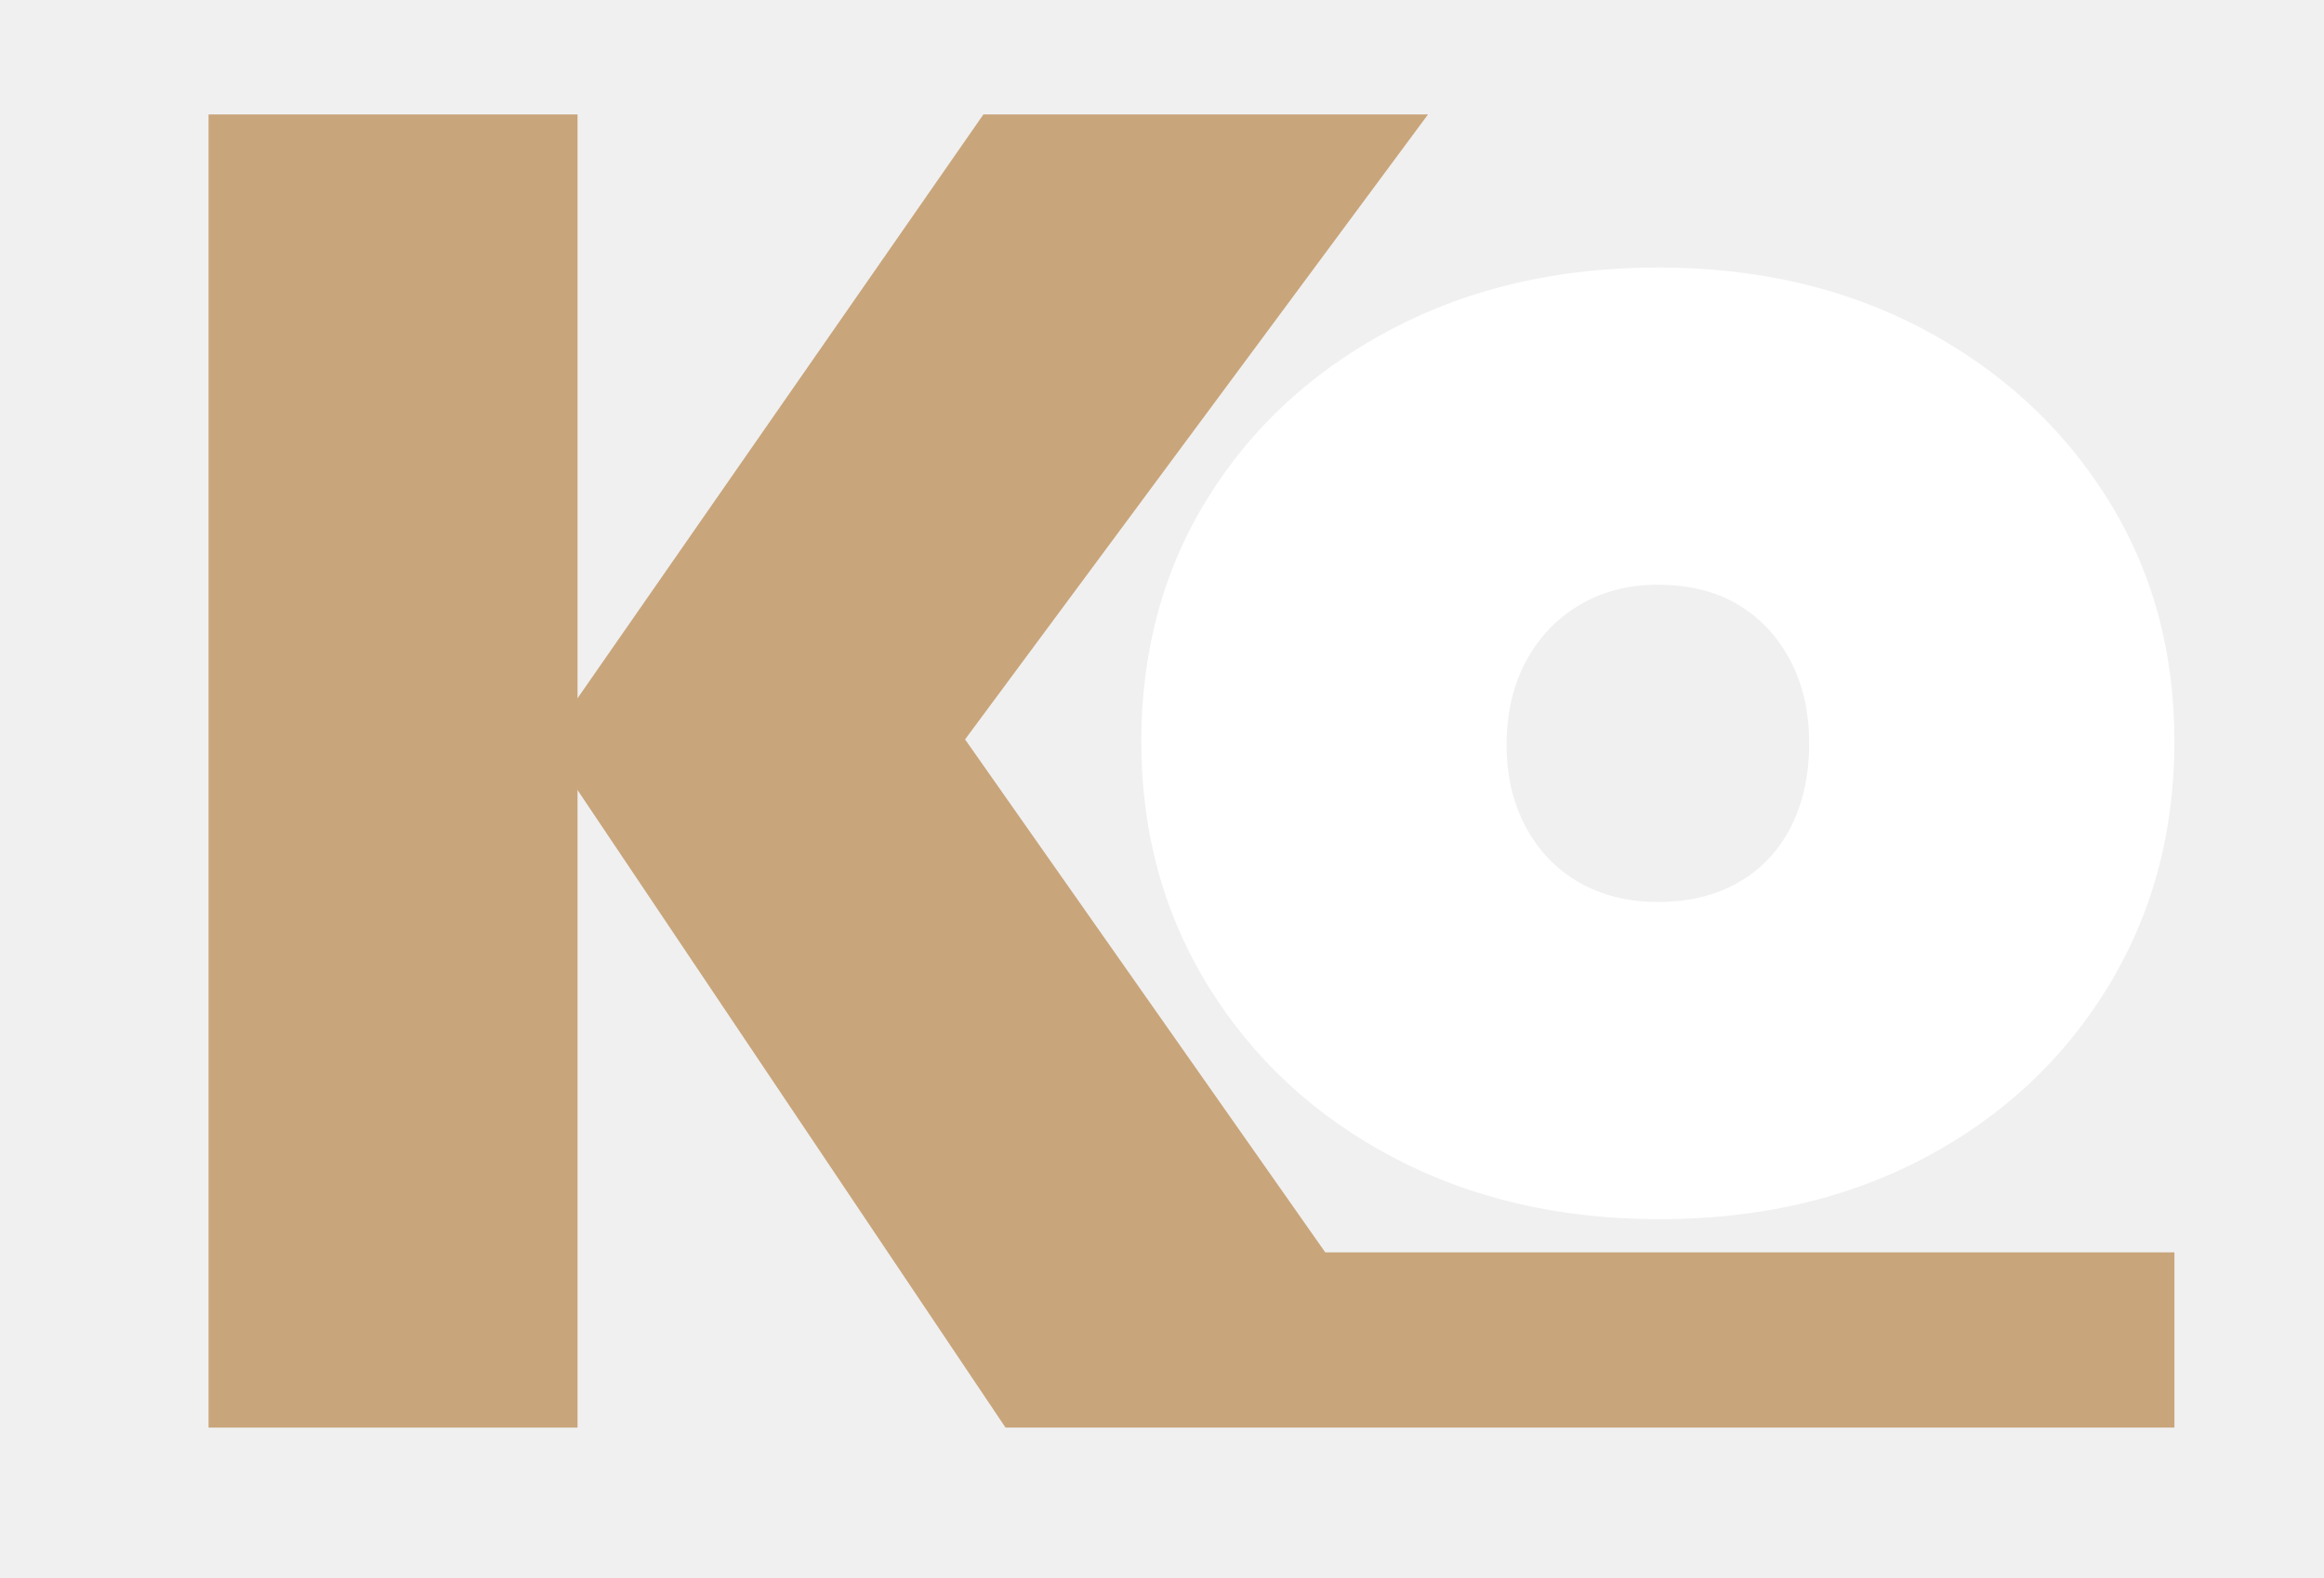
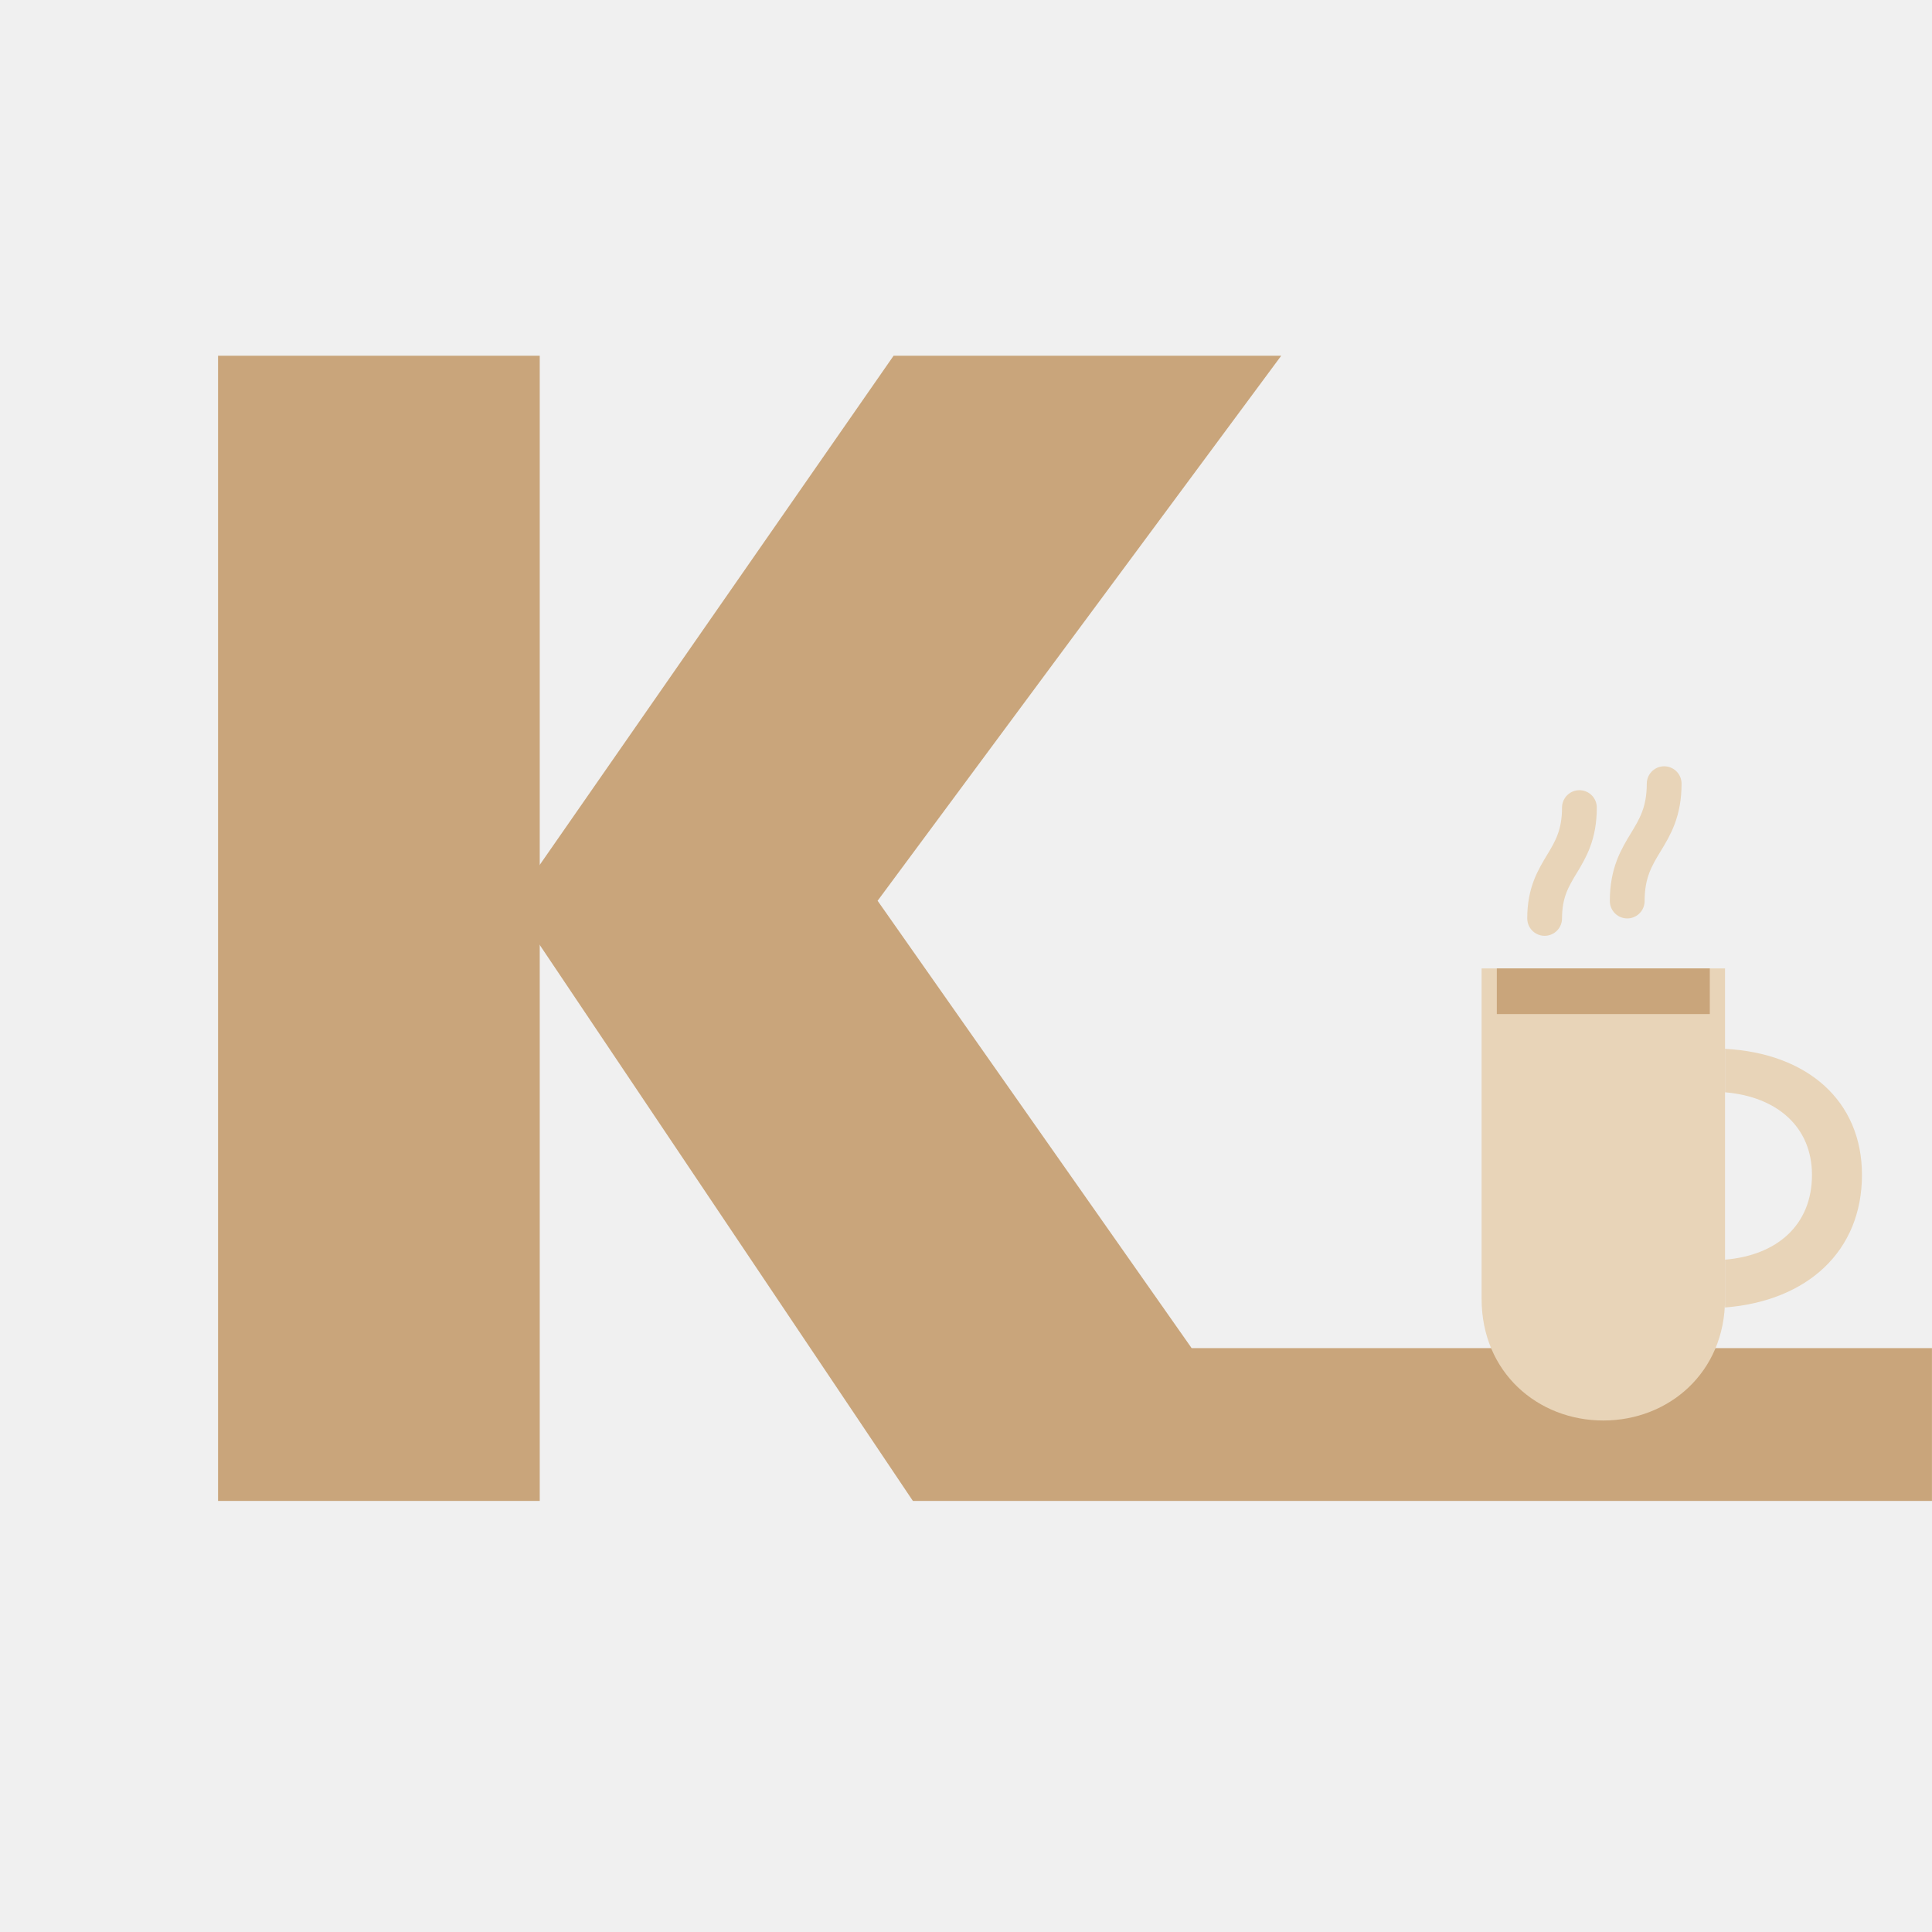
- <svg xmlns="http://www.w3.org/2000/svg" viewBox="0.00 -1.28 93.22 63.28" fill="none" role="img" aria-label="Kona">
-   <path fill="#C9A57B" d="M8.366 56.0V3.312H23.166V56.0Z" />
-   <path fill="#C9A57B" d="M40.334 56.0 21.908 28.546 39.446 3.312H57.28L37.004 30.692V25.956L53.159 48.97H87.22V56.0Z" />
-   <path fill="#FFFFFF" d="M66.574 47.638Q60.58 47.638 55.881 45.159Q51.182 42.68 48.481 38.314Q45.78 33.948 45.78 28.472Q45.78 22.996 48.444 18.704Q51.108 14.412 55.807 11.933Q60.506 9.454 66.5 9.454Q72.494 9.454 77.156 11.933Q81.818 14.412 84.519 18.704Q87.22 22.996 87.22 28.472Q87.22 33.948 84.556 38.314Q81.892 42.68 77.23 45.159Q72.568 47.638 66.574 47.638ZM66.5 34.91Q68.35 34.91 69.719 34.133Q71.088 33.356 71.828 31.913Q72.568 30.47 72.568 28.546Q72.568 26.622 71.791 25.179Q71.014 23.736 69.682 22.959Q68.35 22.182 66.5 22.182Q64.724 22.182 63.355 22.996Q61.986 23.81 61.209 25.253Q60.432 26.696 60.432 28.62Q60.432 30.47 61.209 31.913Q61.986 33.356 63.355 34.133Q64.724 34.91 66.5 34.91Z" />
+ <svg xmlns="http://www.w3.org/2000/svg" viewBox="0 0 64 64" fill="none" role="img" aria-label="Kona">
+   <g transform="translate(1.2, 9.4) scale(0.72)">
+     <path fill="#C9A57B" d="M8.366 56.0V3.312H23.166V56.0Z" />
+     <path fill="#C9A57B" d="M40.334 56.0 21.908 28.546 39.446 3.312H57.28L37.004 30.692V25.956L53.159 48.97H87.22V56.0Z" />
+     <g id="cup" fill="#E8D4B8">
+       <path d="M66.5 31.5h11.2v15.2c0 3.4-2.6 5.6-5.6 5.6s-5.6-2.2-5.6-5.6V31.5z" />
+       <path fill-rule="evenodd" d="M77.7 35.2c3.8.2 6.3 2.4 6.3 5.8 0 3.5-2.5 5.8-6.3 6.1v-2.2c2.4-.2 4-1.6 4-3.9 0-2.2-1.6-3.6-4-3.8v-2z" />
+       <path fill="#C9A57B" d="M67.2 31.5h9.8v2.1H67.2z" />
+     </g>
+     <g id="steam" fill="none" stroke="#E8D4B8" stroke-width="1.6" stroke-linecap="round">
+       <path d="M69.4 29.2c0-2.4 1.6-2.6 1.6-5.1" />
+       <path d="M73.2 28.4c0-2.6 1.7-2.8 1.7-5.4" />
+     </g>
+   </g>
</svg>
